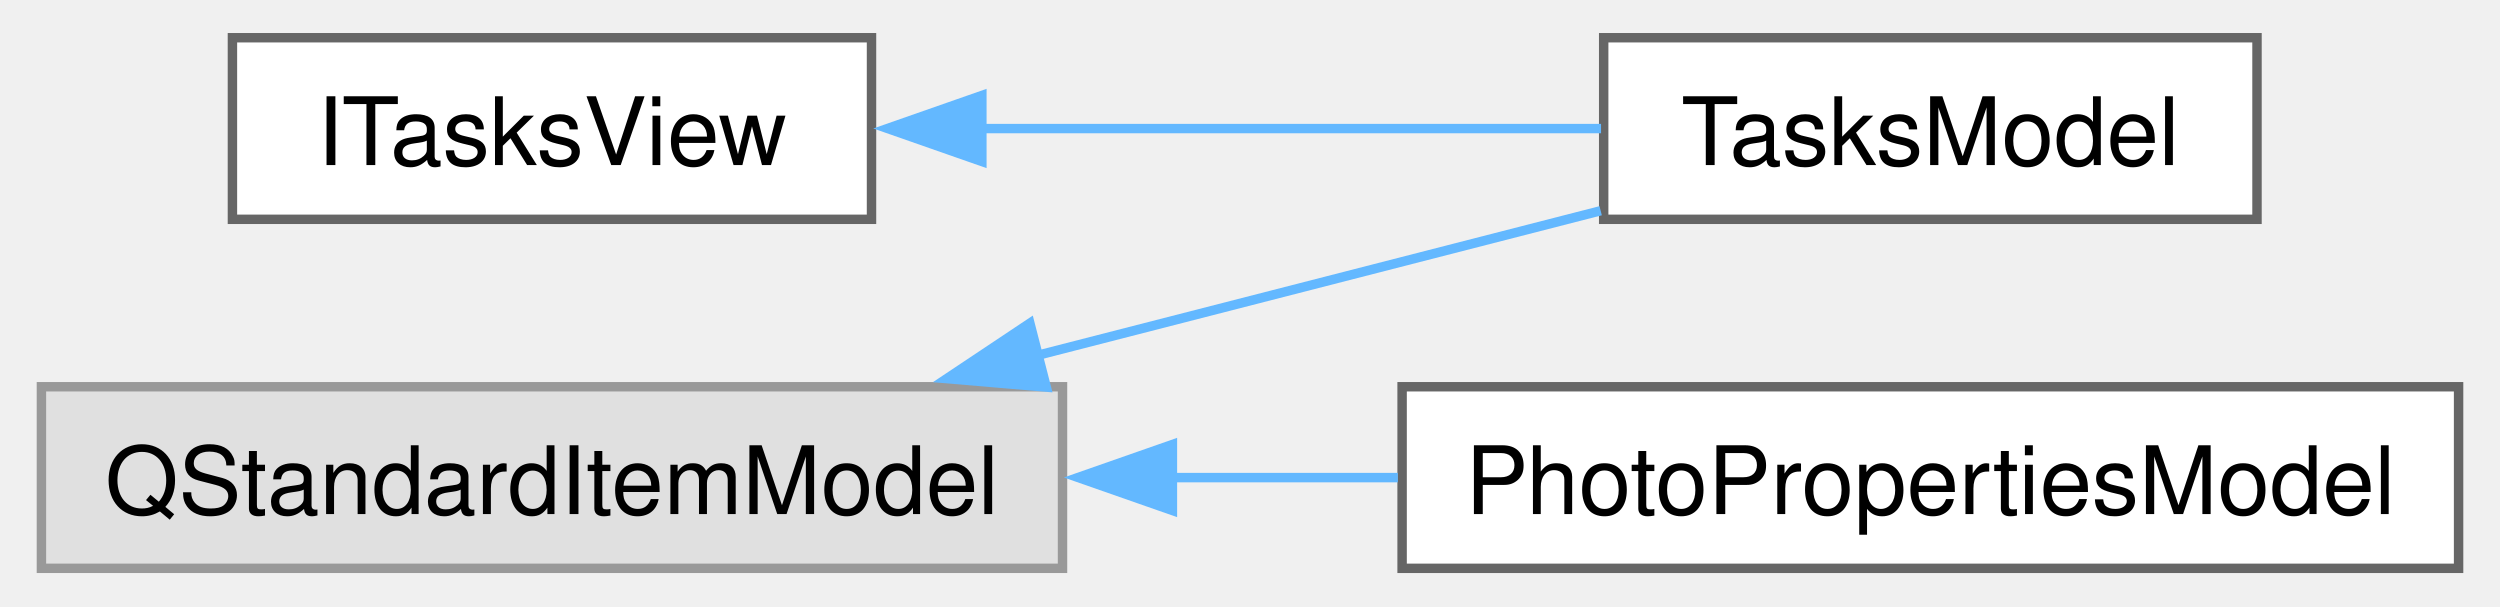
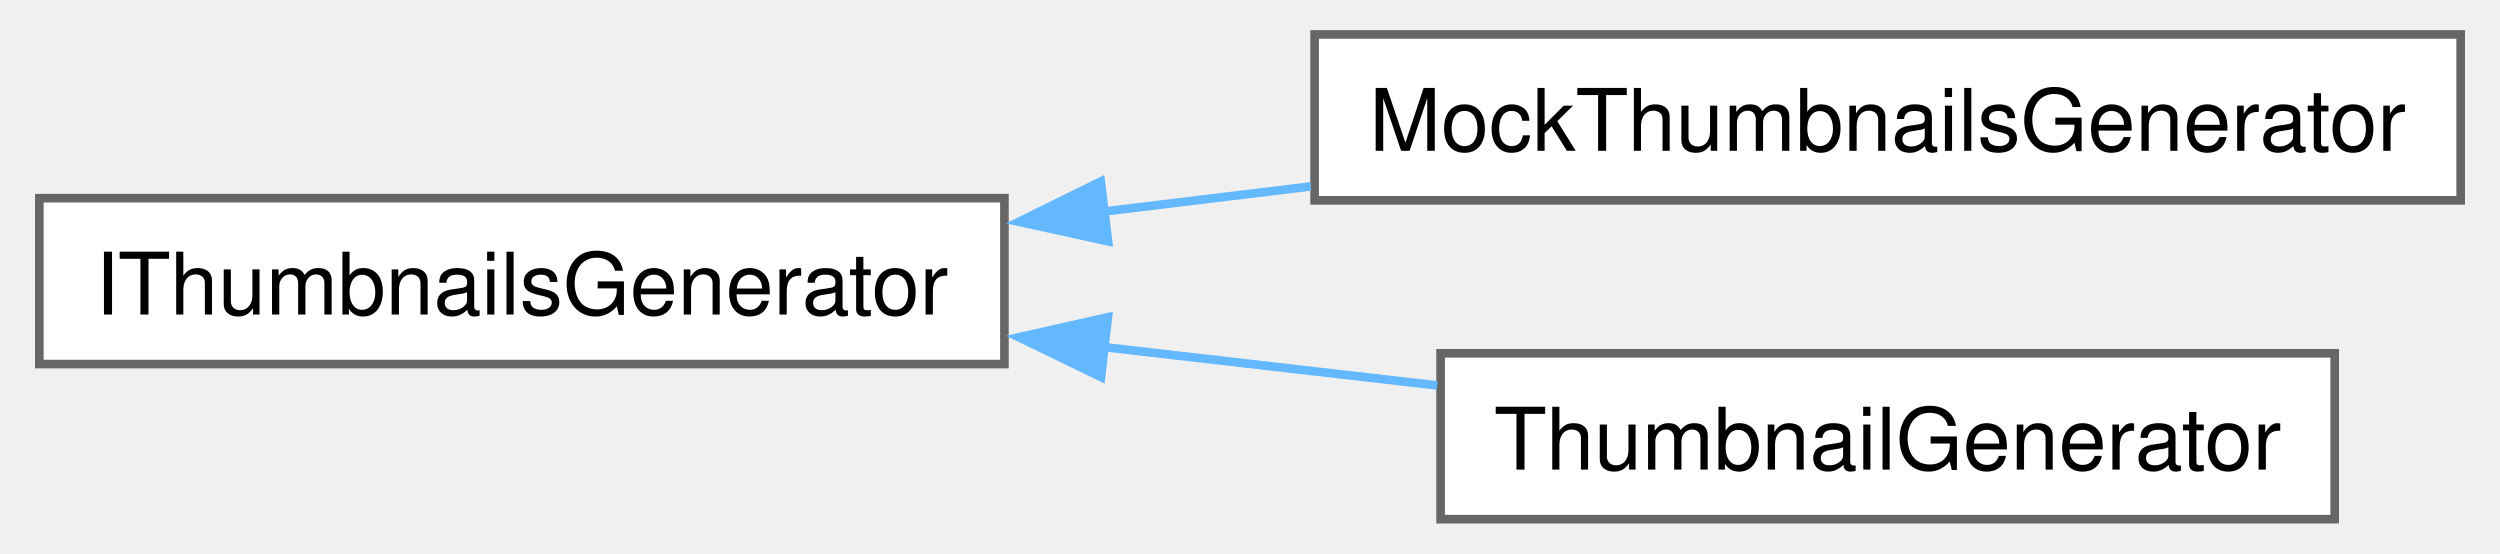
- <svg xmlns="http://www.w3.org/2000/svg" xmlns:xlink="http://www.w3.org/1999/xlink" width="264pt" height="64pt" viewBox="0.00 0.00 264.25 64.25">
+ <svg xmlns="http://www.w3.org/2000/svg" xmlns:xlink="http://www.w3.org/1999/xlink" width="289pt" height="64pt" viewBox="0.00 0.00 289.00 64.25">
  <g id="graph0" class="graph" transform="scale(1 1) rotate(0) translate(4 60.25)">
    <g id="Node000000" class="node">
      <g id="a_Node000000">
-         <a xlink:href="d6/d44/struct_i_tasks_view.html" target="_top" xlink:title=" ">
-           <polygon fill="white" stroke="#666666" points="88,-56.25 20.25,-56.25 20.25,-37 88,-37 88,-56.25" />
-           <text text-anchor="middle" x="54.12" y="-42.75" font-family="Helvetica,sans-Serif" font-size="10.00">ITasksView</text>
+         <a xlink:href="df/d64/class_i_thumbnails_generator.html" target="_top" xlink:title=" ">
+           <polygon fill="white" stroke="#666666" points="112,-37.25 0,-37.25 0,-18 112,-18 112,-37.25" />
+           <text text-anchor="middle" x="56" y="-23.75" font-family="Helvetica,sans-Serif" font-size="10.00">IThumbnailsGenerator</text>
        </a>
      </g>
    </g>
    <g id="Node000001" class="node">
      <g id="a_Node000001">
-         <a xlink:href="da/dbc/class_tasks_model.html" target="_top" xlink:title=" ">
-           <polygon fill="white" stroke="#666666" points="234.88,-56.25 165.62,-56.25 165.62,-37 234.88,-37 234.88,-56.25" />
-           <text text-anchor="middle" x="200.25" y="-42.75" font-family="Helvetica,sans-Serif" font-size="10.00">TasksModel</text>
+         <a xlink:href="d3/d80/struct_mock_thumbnails_generator.html" target="_top" xlink:title=" ">
+           <polygon fill="white" stroke="#666666" points="281,-56.25 148,-56.25 148,-37 281,-37 281,-56.25" />
+           <text text-anchor="middle" x="214.5" y="-42.75" font-family="Helvetica,sans-Serif" font-size="10.00">MockThumbnailsGenerator</text>
        </a>
      </g>
    </g>
-     <g id="edge152_Node000000_Node000001" class="edge">
-       <g id="a_edge152_Node000000_Node000001">
+     <g id="edge158_Node000000_Node000001" class="edge">
+       <g id="a_edge158_Node000000_Node000001">
        <a xlink:title=" ">
-           <path fill="none" stroke="#63b8ff" d="M99.52,-46.62C120.72,-46.62 145.69,-46.62 165.34,-46.62" />
-           <polygon fill="#63b8ff" stroke="#63b8ff" points="99.7,-43.13 89.7,-46.63 99.7,-50.13 99.7,-43.13" />
+           <path fill="none" stroke="#63b8ff" d="M123.36,-35.68C131.37,-36.65 139.55,-37.65 147.56,-38.62" />
+           <polygon fill="#63b8ff" stroke="#63b8ff" points="124.03,-32.24 113.68,-34.51 123.18,-39.19 124.03,-32.24" />
        </a>
      </g>
    </g>
    <g id="Node000002" class="node">
      <g id="a_Node000002">
-         <a xlink:title=" ">
-           <polygon fill="#e0e0e0" stroke="#999999" points="108.25,-19.25 0,-19.25 0,0 108.25,0 108.25,-19.25" />
-           <text text-anchor="middle" x="54.12" y="-5.75" font-family="Helvetica,sans-Serif" font-size="10.00">QStandardItemModel</text>
+         <a xlink:href="d7/d27/class_thumbnail_generator.html" target="_top" xlink:title=" ">
+           <polygon fill="white" stroke="#666666" points="266.38,-19.25 162.62,-19.25 162.62,0 266.38,0 266.38,-19.25" />
+           <text text-anchor="middle" x="214.5" y="-5.75" font-family="Helvetica,sans-Serif" font-size="10.00">ThumbnailGenerator</text>
        </a>
      </g>
    </g>
-     <g id="edge154_Node000002_Node000001" class="edge">
-       <g id="a_edge154_Node000002_Node000001">
+     <g id="edge159_Node000000_Node000002" class="edge">
+       <g id="a_edge159_Node000000_Node000002">
        <a xlink:title=" ">
-           <path fill="none" stroke="#63b8ff" d="M105.52,-22.56C125.3,-27.64 147.48,-33.33 165.3,-37.91" />
-           <polygon fill="#63b8ff" stroke="#63b8ff" points="106.53,-19.21 95.97,-20.11 104.79,-25.99 106.53,-19.21" />
-         </a>
-       </g>
-     </g>
-     <g id="Node000003" class="node">
-       <g id="a_Node000003">
-         <a xlink:href="d2/dbb/class_photo_properties_model.html" target="_top" xlink:title=" ">
-           <polygon fill="white" stroke="#666666" points="256.25,-19.25 144.25,-19.25 144.25,0 256.25,0 256.25,-19.25" />
-           <text text-anchor="middle" x="200.25" y="-5.75" font-family="Helvetica,sans-Serif" font-size="10.00">PhotoPropertiesModel</text>
-         </a>
-       </g>
-     </g>
-     <g id="edge153_Node000002_Node000003" class="edge">
-       <g id="a_edge153_Node000002_Node000003">
-         <a xlink:title=" ">
-           <path fill="none" stroke="#63b8ff" d="M119.65,-9.62C127.71,-9.62 135.89,-9.62 143.8,-9.62" />
-           <polygon fill="#63b8ff" stroke="#63b8ff" points="119.9,-6.13 109.9,-9.63 119.9,-13.13 119.9,-6.13" />
+           <path fill="none" stroke="#63b8ff" d="M123.43,-19.98C136.41,-18.49 149.83,-16.95 162.22,-15.52" />
+           <polygon fill="#63b8ff" stroke="#63b8ff" points="123.21,-16.49 113.68,-21.11 124.01,-23.44 123.21,-16.49" />
        </a>
      </g>
    </g>
  </g>
</svg>
